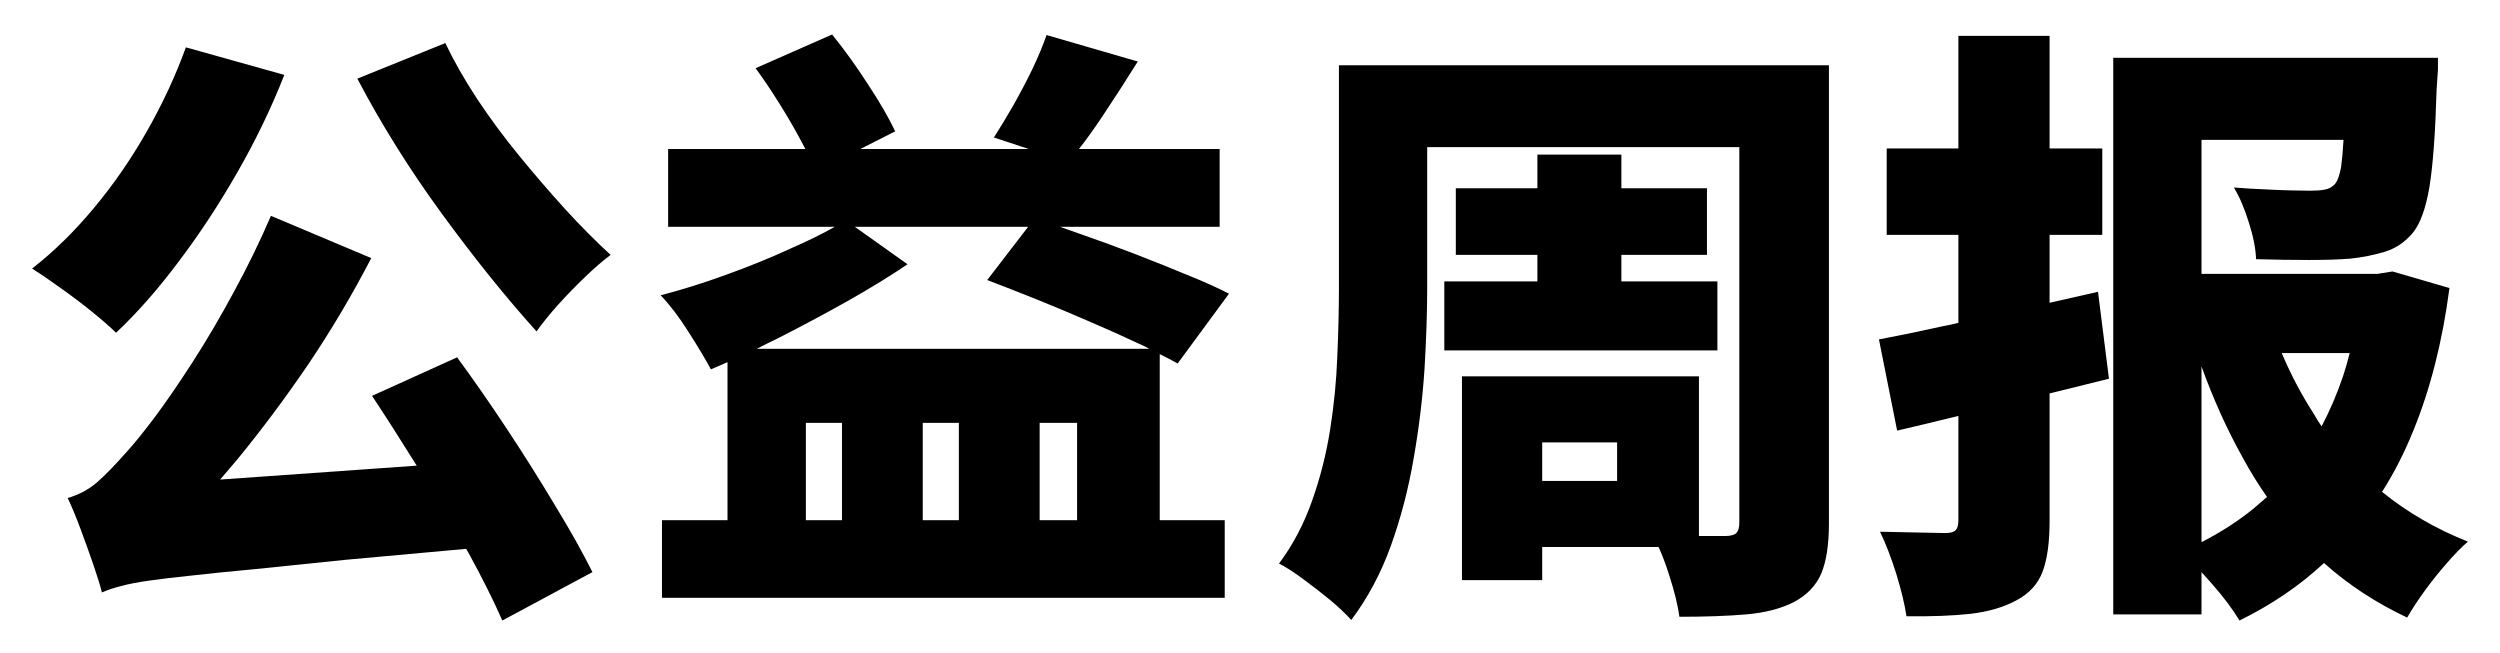
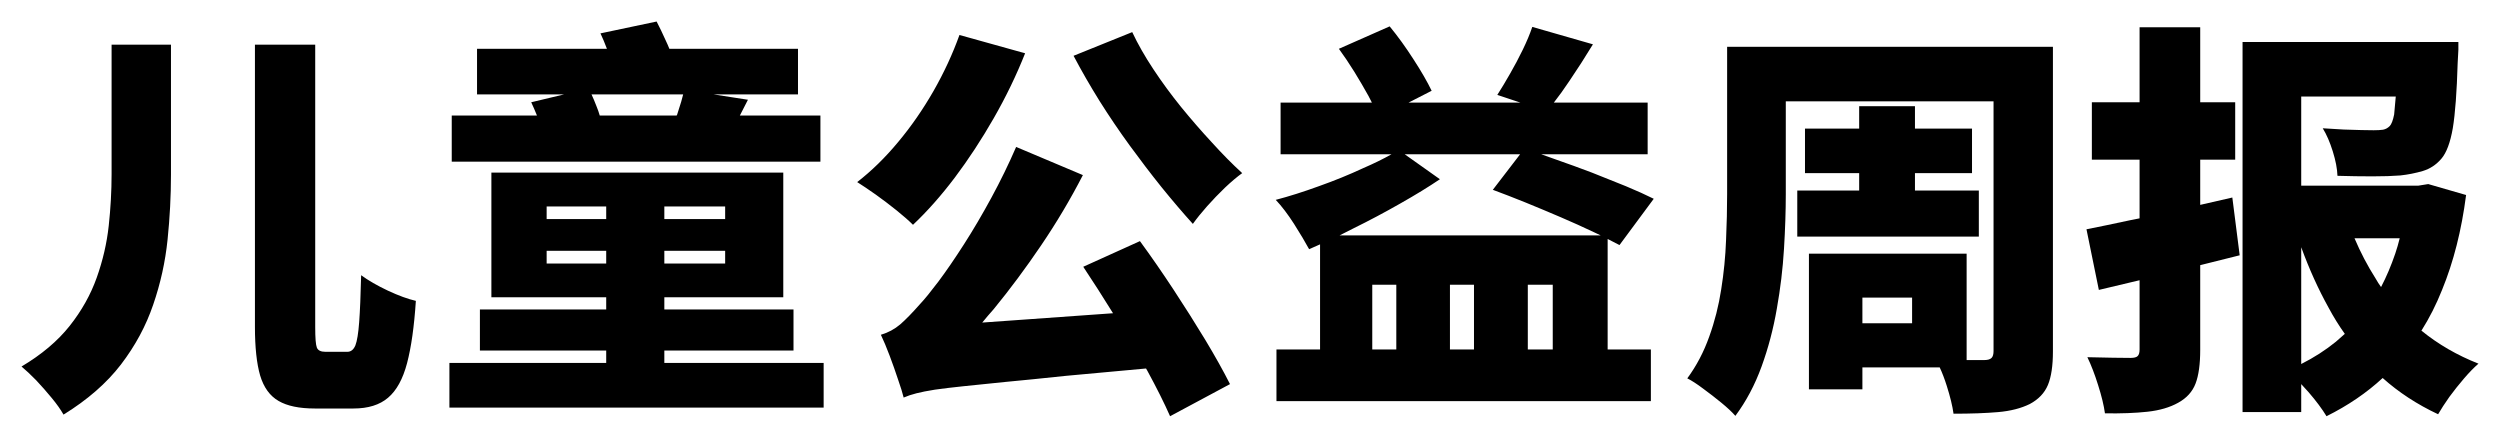
- <svg xmlns="http://www.w3.org/2000/svg" viewBox="0 -122.0 934.7 244.0">
-   <path id="accent" d="M139.1 26.0L139.1 26.0L170.9 11.6Q180.3 24.4 189.8 38.8Q199.3 53.2 207.6 67.1Q216.0 80.9 221.5 91.9L221.5 91.9L187.8 110Q183.0 99.0 175.0 84.4L175.0 84.4Q174.5 83.7 174.3 83.2L174.3 83.2Q148.4 85.5 129.2 87.3L129.2 87.3Q109.3 89.4 95.2 90.8Q81.1 92.1 71.5 93.2Q61.9 94.2 55.6 95.1Q49.3 96.0 45.3 97.1Q41.3 98.1 38.1 99.5L38.1 99.5Q37.2 95.8 35.0 89.4Q32.8 83.0 30.2 76.0Q27.6 69.0 25.3 64.2L25.3 64.2Q31.5 62.4 36.2 58.4Q40.8 54.4 47.5 46.8L47.5 46.8Q51.1 42.9 57.7 34.2Q64.2 25.5 72.0 13.4Q79.8 1.3 87.4-12.8Q95.1-26.9 101.3-41.3L101.3-41.3L138.8-25.5Q128.3-5.2 115.4 14.0Q102.4 33.1 88.7 49.8L88.7 49.8Q85.3 53.7 82.3 57.3L82.3 57.3L155.8 52.1Q147.1 38.1 139.1 26.0ZM69.5-104.3L69.5-104.3L106.3-94.0Q99.0-75.4 88.7-57.5Q78.4-39.5 66.8-24.2Q55.3-8.8 43.4 2.4L43.4 2.4Q39.9-1.0 34.2-5.6Q28.5-10.2 22.4-14.5Q16.3-18.9 12-21.6L12-21.6Q24.1-31.0 35.0-44.1Q45.9-57.1 54.8-72.7Q63.7-88.3 69.5-104.3ZM133.6-92.6L166.5-105.9Q171.3-95.8 178.4-85.0Q185.5-74.3 194.0-63.9Q202.5-53.5 211.3-43.8Q220.1-34.2 228.3-26.7L228.3-26.7Q224.0-23.5 218.7-18.4Q213.5-13.4 208.6-8.0Q203.8-2.6 200.6 1.9L200.6 1.9Q192.2-7.4 183.1-18.7Q174.1-29.9 165.2-42.1Q156.2-54.4 148.2-67.2Q140.2-80.0 133.6-92.6L133.6-92.6Z M247.5 101.5L247.5 72.5L272.0 72.5L272.0 13.4Q268.8 14.8 265.8 16.1L265.8 16.1Q262.6 10.2 257.3 1.9Q252.1-6.3 247.0-11.6L247.0-11.6Q258.3-14.5 271.3-19.2Q284.4-23.9 296.3-29.4L296.3-29.4Q305.2-33.3 312.1-37.2L312.1-37.2L249.8-37.2L249.8-66.3L301.1-66.3Q300.1-68.1 299.2-69.9L299.2-69.9Q295.6-76.6 291.2-83.6Q286.9-90.5 282.5-96.5L282.5-96.5L311.1-109.1Q318.0-100.6 324.5-90.5Q331.1-80.5 334.7-72.9L334.7-72.9L321.7-66.3L384.6-66.3L371.6-70.6Q375.0-75.9 378.8-82.5Q382.6-89.2 385.9-96.0Q389.2-102.9 391.3-108.9L391.3-108.9L425.4-99.0Q418.7-88.3 412.1-78.4L412.1-78.4Q407.5-71.5 403.4-66.3L403.4-66.3L456.0-66.3L456.0-37.2L396.3-37.2Q400.2-35.8 404.8-34.2L404.8-34.2Q414.6-30.8 424.7-26.9Q434.8-23.0 443.9-19.2Q453.1-15.5 459.5-12.2L459.5-12.2L440.3 13.9Q437.3 12.2 433.6 10.4L433.6 10.4L433.6 72.5L457.9 72.5L457.9 101.5L247.5 101.5ZM369.1-17.3L369.1-17.3L384.4-37.2L319.6-37.2L339.3-23.2Q329.9-16.8 317.0-9.5Q304.0-2.2 290.8 4.5L290.8 4.5Q286.6 6.5 283.0 8.4L283.0 8.4L429.7 8.4Q427.9 7.4 425.8 6.5L425.8 6.5Q417.1 2.4 407.3-1.8Q397.4-6.1 387.5-10.1Q377.5-14.1 369.1-17.3ZM388.7 36.1L388.7 72.5L402.7 72.5L402.7 36.1L388.7 36.1ZM301.3 36.1L301.3 72.5L314.8 72.5L314.8 36.1L301.3 36.1ZM345.0 36.1L345.0 72.5L358.5 72.5L358.5 36.1L345.0 36.1Z" />
-   <path id="ink" d="M500.6-14.8L500.6-97.6L683.8-97.6L683.8 73.6Q683.8 85.7 680.9 92.5Q678.0 99.2 670.7 103.1L670.7 103.1Q663.4 106.8 653.0 107.7Q642.6 108.6 627.9 108.6L627.9 108.6Q627.0 102.0 624.0 92.8L624.0 92.8Q622.2 87.1 620.1 82.5L620.1 82.5L576.6 82.5L576.6 94.9L546.6 94.9L546.6 18.7L635.2 18.7L635.2 78.4Q637.1 78.4 638.7 78.4L638.7 78.4L645.1 78.4Q648.0 78.4 649.2 77.3Q650.3 76.1 650.3 73.4L650.3 73.4L650.3-67.0L533.6-67.0L533.6-14.8Q533.6-0.8 532.6 15.9Q531.5 32.6 528.5 49.6Q525.6 66.5 520.0 82.1Q514.4 97.6 505.2 109.8L505.2 109.8Q502.4 106.6 497.4 102.4Q492.4 98.3 487.1 94.4Q481.8 90.5 478.2 88.7L478.2 88.7Q486.0 78.2 490.5 65.4Q495.1 52.5 497.3 38.7Q499.5 24.8 500.0 11.1Q500.6-2.6 500.6-14.8L500.6-14.8ZM544.3-26.7L544.3-51.6L574.8-51.6L574.8-64.2L606.2-64.2L606.2-51.6L638.2-51.6L638.2-26.7L606.2-26.7L606.2-16.8L642.1-16.8L642.1 9.0L540.0 9.0L540.0-16.8L574.8-16.8L574.8-26.7L544.3-26.7ZM576.6 43.4L576.6 57.8L604.6 57.8L604.6 43.4L576.6 43.4Z M790.1 107.7L790.1-100.4L911.5-100.4L911.5-96.0Q911.2-91.5 911.0-88.5L911.0-88.5Q910.3-64.2 908.3-52.0Q906.2-39.7 901.9-34.7Q897.5-29.6 891.4-27.8Q885.4-26.0 878.7-25.3L878.7-25.3Q872.6-24.8 863.2-24.8Q853.8-24.8 843.5-25.1L843.5-25.1Q843.3-31.0 840.8-38.8Q838.4-46.6 835.2-51.9L835.2-51.9Q841.4-51.4 846.9-51.2Q852.4-50.9 856.9-50.8Q861.3-50.7 863.9-50.7L863.9-50.7Q867.1-50.7 869.1-51.1Q871.2-51.4 872.8-53.0Q874.4-54.6 875.3-59.6L875.3-59.6Q875.8-63.3 876.2-69.7L876.2-69.7L823.1-69.7L823.1-19.6L888.8-19.6L894.5-20.5L915.8-14.3Q911.9 15.5 902.3 39.0L902.3 39.0Q897.3 51.4 890.6 61.9L890.6 61.9Q904.8 73.4 922.7 80.5L922.7 80.5Q919.0 83.7 914.7 88.7Q910.3 93.7 906.4 99.1Q902.5 104.5 900.0 108.9L900.0 108.9Q882.4 100.6 868.9 88.5L868.9 88.5Q855.4 101.1 837.3 110L837.3 110Q833.6 103.8 827.2 96.5L827.2 96.5Q825.2 94.2 823.1 91.9L823.1 91.9L823.1 107.7L790.1 107.7ZM709.3 39.0L702.5 4.9Q713.2 2.9 726.7-0.1L726.7-0.1Q729.5-0.6 732.2-1.3L732.2-1.3L732.2-34.2L705.4-34.2L705.4-66.5L732.2-66.5L732.2-108.6L766.3-108.6L766.3-66.5L786.0-66.5L786.0-34.2L766.3-34.2L766.3-8.8Q775.5-10.9 784.4-12.9L784.4-12.9L788.5 19.6Q777.5 22.3 766.3 25.1L766.3 25.1L766.3 72.7Q766.3 84.8 763.7 91.7Q761.1 98.6 754.0 102.4Q746.9 106.3 736.7 107.5Q726.5 108.6 712.8 108.4L712.8 108.4Q711.8 101.8 709.0 92.6Q706.1 83.4 702.9 76.8L702.9 76.8Q710.0 77.0 717.3 77.1Q724.7 77.3 727.2 77.3L727.2 77.3Q730.2 77.3 731.2 76.2Q732.2 75.2 732.2 72.5L732.2 72.5L732.2 33.5Q720.1 36.5 709.3 39.0L709.3 39.0ZM847.6 63.8L847.6 63.8Q842.6 56.7 838.4 48.9L838.4 48.9Q829.7 33.3 823.1 15.0L823.1 15.0L823.1 80.7Q833.9 75.2 842.6 68.1L842.6 68.1Q845.1 66.0 847.6 63.8ZM878.5 10.0L853.1 10.0Q858.1 21.9 865.0 32.6L865.0 32.6Q866.4 35.1 868.0 37.4L868.0 37.4Q872.6 28.7 876.0 18.7L876.0 18.7Q877.4 14.5 878.5 10.0L878.5 10.0Z" />
+ <svg xmlns="http://www.w3.org/2000/svg" viewBox="0 -122.0 1393.5 244.0">
+   <path id="accent" d="M142.1 60.1L142.1-97.1L175.7-97.1L175.7 60.3Q175.7 69.4 176.6 71.7Q177.5 74.1 181.4 74.1L181.4 74.1L193.6 74.1Q196.6 74.1 198.1 70.5Q199.5 66.9 200.2 57.6Q200.9 48.2 201.3 31.4L201.3 31.4Q207.3 35.8 216.2 40.0Q225.2 44.2 231.8 45.7L231.8 45.7Q230.4 67.1 226.9 80.4Q223.4 93.7 216.3 99.7Q209.3 105.7 197.0 105.7L197.0 105.7L175.5 105.7Q162.5 105.7 155.3 101.5Q148.0 97.3 145.0 87.3Q142.1 77.3 142.1 60.1L142.1 60.1ZM62.2-24.9L62.2-97.1L95.3-97.1L95.3-24.6Q95.3-6.9 93.4 11.6Q91.5 30.1 85.4 47.8Q79.4 65.5 67.4 81.2Q55.4 96.8 35.4 109.1L35.4 109.1Q33.1 105.0 28.9 99.9Q24.7 94.8 20.2 90.0Q15.6 85.3 12 82.3L12 82.3Q28.8 72.3 38.8 59.7Q48.8 47.1 53.9 32.8Q59.0 18.5 60.6 3.9Q62.2-10.8 62.2-24.9L62.2-24.9Z M267.5 73.4L267.5 50.5L337.9 50.5L337.9 43.7L273.9 43.7L273.9-25.8L436.6-25.8L436.6 43.7L370.3 43.7L370.3 50.5L442.3 50.5L442.3 73.4L370.3 73.4L370.3 80.3L459.1 80.3L459.1 105.2L250.5 105.2L250.5 80.3L337.9 80.3L337.9 73.4L267.5 73.4ZM265.9-69.4L265.9-94.8L338.3-94.8Q336.5-99.6 334.7-103.4L334.7-103.4L366.0-110Q368.5-105.2 371.0-99.6L371.0-99.6Q372.2-97.1 373.1-94.8L373.1-94.8L444.8-94.8L444.8-69.4L397.6-69.4L416.9-66.4Q414.4-61.6 412.4-57.6L412.4-57.6L457.3-57.6L457.3-31.9L251.8-31.9L251.8-57.6L299.3-57.6Q297.7-61.6 296.1-65.0L296.1-65.0L314.5-69.4L265.9-69.4ZM334.3-57.6L334.3-57.6L377.2-57.6Q377.2-57.8 377.4-58.0L377.4-58.0Q378.5-61.6 379.7-65.3L379.7-65.3Q380.3-67.5 380.8-69.4L380.8-69.4L329.7-69.4Q331.1-66.4 332.4-63.0L332.4-63.0Q333.6-60.1 334.3-57.6ZM404.2-6.9L370.3-6.9L370.3 0.1L404.2 0.1L404.2-6.9ZM404.2 17.8L370.3 17.8L370.3 24.9L404.2 24.9L404.2 17.8ZM337.9 17.8L304.7 17.8L304.7 24.9L337.9 24.9L337.9 17.8ZM337.9-6.9L304.7-6.9L304.7 0.1L337.9 0.1L337.9-6.9Z M603.8 26.7L603.8 26.7L635.4 12.4Q644.7 25.1 654.1 39.4Q663.5 53.7 671.8 67.4Q680.1 81.2 685.6 92.1L685.6 92.1L652.2 110Q647.4 99.1 639.5 84.6L639.5 84.6Q639.0 83.9 638.8 83.4L638.8 83.4Q613.1 85.7 594.1 87.5L594.1 87.5Q574.3 89.6 560.3 90.9Q546.4 92.3 536.9 93.3Q527.3 94.3 521.1 95.2Q514.8 96.2 510.9 97.2Q506.9 98.2 503.7 99.6L503.7 99.6Q502.8 95.9 500.6 89.6Q498.5 83.2 495.9 76.3Q493.3 69.4 491.0 64.6L491.0 64.6Q497.1 62.8 501.8 58.8Q506.4 54.8 513.0 47.3L513.0 47.3Q516.6 43.5 523.1 34.9Q529.6 26.2 537.3 14.2Q545.0 2.2 552.6-11.8Q560.2-25.8 566.4-40.1L566.4-40.1L603.6-24.4Q593.2-4.2 580.3 14.8Q567.5 33.7 553.9 50.3L553.9 50.3Q550.5 54.1 547.5 57.8L547.5 57.8L620.4 52.6Q611.8 38.7 603.8 26.7ZM534.8-102.5L534.8-102.5L571.4-92.3Q564.1-73.9 553.9-56.1Q543.7-38.3 532.2-23.0Q520.7-7.8 508.9 3.3L508.9 3.3Q505.5-0.1 499.8-4.7Q494.2-9.2 488.2-13.5Q482.1-17.8 477.8-20.5L477.8-20.5Q489.9-29.9 500.6-42.8Q511.4-55.7 520.3-71.2Q529.1-86.6 534.8-102.5ZM598.4-90.9L631.1-104.1Q635.8-94.1 642.9-83.4Q649.9-72.8 658.3-62.4Q666.7-52.1 675.5-42.6Q684.2-33.0 692.4-25.5L692.4-25.5Q688.1-22.4 682.8-17.4Q677.6-12.4 672.8-7.0Q668.1-1.7 664.9 2.8L664.9 2.8Q656.5-6.5 647.5-17.6Q638.6-28.7 629.7-40.9Q620.9-53.0 612.9-65.7Q605.0-78.4 598.4-90.9L598.4-90.9Z M711.5 101.6L711.5 72.8L735.8 72.8L735.8 14.2Q732.6 15.6 729.7 16.9L729.7 16.9Q726.5 11.0 721.3 2.8Q716.1-5.3 711.1-10.6L711.1-10.6Q722.2-13.5 735.1-18.2Q748.1-22.8 759.9-28.3L759.9-28.3Q768.7-32.1 775.6-36.0L775.6-36.0L713.8-36.0L713.8-64.8L764.7-64.8Q763.7-66.6 762.8-68.5L762.8-68.5Q759.2-75.0 754.9-82.0Q750.6-88.9 746.3-94.8L746.3-94.8L774.6-107.3Q781.5-98.9 787.9-88.9Q794.4-78.9 798.0-71.4L798.0-71.4L785.1-64.8L847.5-64.8L834.6-69.1Q838.0-74.4 841.7-80.9Q845.5-87.5 848.8-94.3Q852.1-101.1 854.1-107.0L854.1-107.0L887.9-97.3Q881.4-86.6 874.8-76.9L874.8-76.9Q870.2-70.0 866.1-64.8L866.1-64.8L918.4-64.8L918.4-36.0L859.1-36.0Q863.0-34.6 867.5-33.0L867.5-33.0Q877.3-29.6 887.3-25.8Q897.2-21.9 906.3-18.2Q915.4-14.4 921.8-11.2L921.8-11.2L902.7 14.6Q899.7 13.1 896.1 11.2L896.1 11.2L896.1 72.8L920.2 72.8L920.2 101.6L711.5 101.6ZM832.1-16.2L832.1-16.2L847.3-36.0L783.0-36.0L802.6-22.1Q793.3-15.8 780.4-8.5Q767.6-1.2 754.4 5.3L754.4 5.3Q750.3 7.4 746.7 9.2L746.7 9.2L892.2 9.2Q890.4 8.3 888.4 7.4L888.4 7.4Q879.8 3.3 870.0-0.9Q860.2-5.1 850.4-9.1Q840.5-13.1 832.1-16.2ZM851.6 36.7L851.6 72.8L865.5 72.8L865.5 36.7L851.6 36.7ZM764.9 36.7L764.9 72.8L778.3 72.8L778.3 36.7L764.9 36.7ZM808.2 36.7L808.2 72.8L821.6 72.8L821.6 36.7L808.2 36.7Z" />
+   <path id="ink" d="M962.7-13.7L962.7-95.9L1144.3-95.9L1144.3 73.9Q1144.3 85.9 1141.5 92.6Q1138.7 99.3 1131.4 103.2L1131.4 103.2Q1124.1 106.8 1113.8 107.7Q1103.5 108.6 1088.9 108.6L1088.9 108.6Q1088.0 102.1 1085.1 93.0L1085.1 93.0Q1083.3 87.3 1081.2 82.8L1081.2 82.8L1038.1 82.8L1038.1 95.0L1008.3 95.0L1008.3 19.4L1096.2 19.4L1096.2 78.7Q1098.0 78.7 1099.6 78.7L1099.6 78.7L1106.0 78.7Q1108.9 78.7 1110.1 77.5Q1111.2 76.4 1111.2 73.7L1111.2 73.7L1111.2-65.5L995.4-65.5L995.4-13.7Q995.4 0.1 994.4 16.7Q993.4 33.3 990.4 50.1Q987.5 66.9 981.9 82.3Q976.3 97.7 967.3 109.8L967.3 109.8Q964.5 106.6 959.5 102.5Q954.5 98.4 949.3 94.6Q944.1 90.7 940.5 88.9L940.5 88.9Q948.2 78.4 952.7 65.7Q957.3 53.0 959.4 39.3Q961.6 25.5 962.1 11.9Q962.7-1.7 962.7-13.7L962.7-13.7ZM1006.1-25.5L1006.1-50.3L1036.3-50.3L1036.3-62.8L1067.4-62.8L1067.4-50.3L1099.2-50.3L1099.2-25.5L1067.4-25.5L1067.4-15.8L1103.0-15.8L1103.0 9.9L1001.8 9.9L1001.8-15.8L1036.3-15.8L1036.3-25.5L1006.1-25.5ZM1038.1 43.9L1038.1 58.2L1065.8 58.2L1065.8 43.9L1038.1 43.9Z M1250.0 107.7L1250.0-98.6L1370.3-98.6L1370.3-94.3Q1370.1-89.8 1369.9-86.8L1369.9-86.8Q1369.2-62.8 1367.2-50.6Q1365.1-38.5 1360.8-33.5Q1356.5-28.5 1350.5-26.7Q1344.4-24.9 1337.9-24.2L1337.9-24.2Q1331.7-23.7 1322.4-23.7Q1313.1-23.7 1302.9-24.0L1302.9-24.0Q1302.7-29.9 1300.3-37.6Q1297.9-45.3 1294.7-50.5L1294.7-50.5Q1300.9-50.1 1306.3-49.8Q1311.8-49.6 1316.2-49.5Q1320.6-49.4 1323.1-49.4L1323.1-49.4Q1326.3-49.4 1328.3-49.7Q1330.4-50.1 1332.0-51.7Q1333.5-53.2 1334.5-58.2L1334.5-58.2Q1334.9-61.9 1335.4-68.2L1335.4-68.2L1282.7-68.2L1282.7-18.5L1347.9-18.5L1353.5-19.4L1374.6-13.3Q1370.8 16.2 1361.2 39.6L1361.2 39.6Q1356.3 51.9 1349.7 62.3L1349.7 62.3Q1363.7 73.7 1381.5 80.7L1381.5 80.7Q1377.8 83.9 1373.5 88.9Q1369.2 93.9 1365.3 99.2Q1361.5 104.6 1359.0 108.9L1359.0 108.9Q1341.5 100.7 1328.1 88.7L1328.1 88.7Q1314.7 101.1 1296.8 110L1296.8 110Q1293.1 103.9 1286.8 96.6L1286.8 96.6Q1284.7 94.3 1282.7 92.1L1282.7 92.1L1282.7 107.7L1250.0 107.7ZM1169.9 39.6L1163.0 5.8Q1173.7 3.7 1187.1 0.8L1187.1 0.8Q1189.8 0.3 1192.6-0.3L1192.6-0.3L1192.6-33.0L1166.0-33.0L1166.0-65.0L1192.6-65.0L1192.6-106.8L1226.4-106.8L1226.4-65.0L1245.9-65.0L1245.9-33.0L1226.4-33.0L1226.4-7.8Q1235.5-9.9 1244.3-11.9L1244.3-11.9L1248.4 20.3Q1237.5 23.0 1226.4 25.8L1226.4 25.8L1226.4 73.0Q1226.4 85.0 1223.8 91.8Q1221.2 98.6 1214.1 102.5Q1207.1 106.4 1197.0 107.5Q1186.9 108.6 1173.3 108.4L1173.3 108.4Q1172.4 101.8 1169.5 92.7Q1166.7 83.7 1163.5 77.1L1163.5 77.1Q1170.5 77.3 1177.8 77.4Q1185.1 77.5 1187.6 77.5L1187.6 77.5Q1190.5 77.5 1191.5 76.5Q1192.6 75.5 1192.6 72.8L1192.6 72.8L1192.6 34.2Q1180.5 37.1 1169.9 39.6L1169.9 39.6ZM1307.0 64.1L1307.0 64.1Q1302.0 57.1 1297.9 49.4L1297.9 49.4Q1289.3 33.9 1282.7 15.8L1282.7 15.8L1282.7 80.9Q1293.4 75.5 1302.0 68.5L1302.0 68.5Q1304.5 66.4 1307.0 64.1ZM1337.6 10.8L1312.4 10.8Q1317.4 22.6 1324.2 33.3L1324.2 33.3Q1325.6 35.8 1327.2 38.0L1327.2 38.0Q1331.7 29.4 1335.1 19.4L1335.1 19.4Q1336.5 15.3 1337.6 10.8L1337.6 10.8Z" />
</svg>
